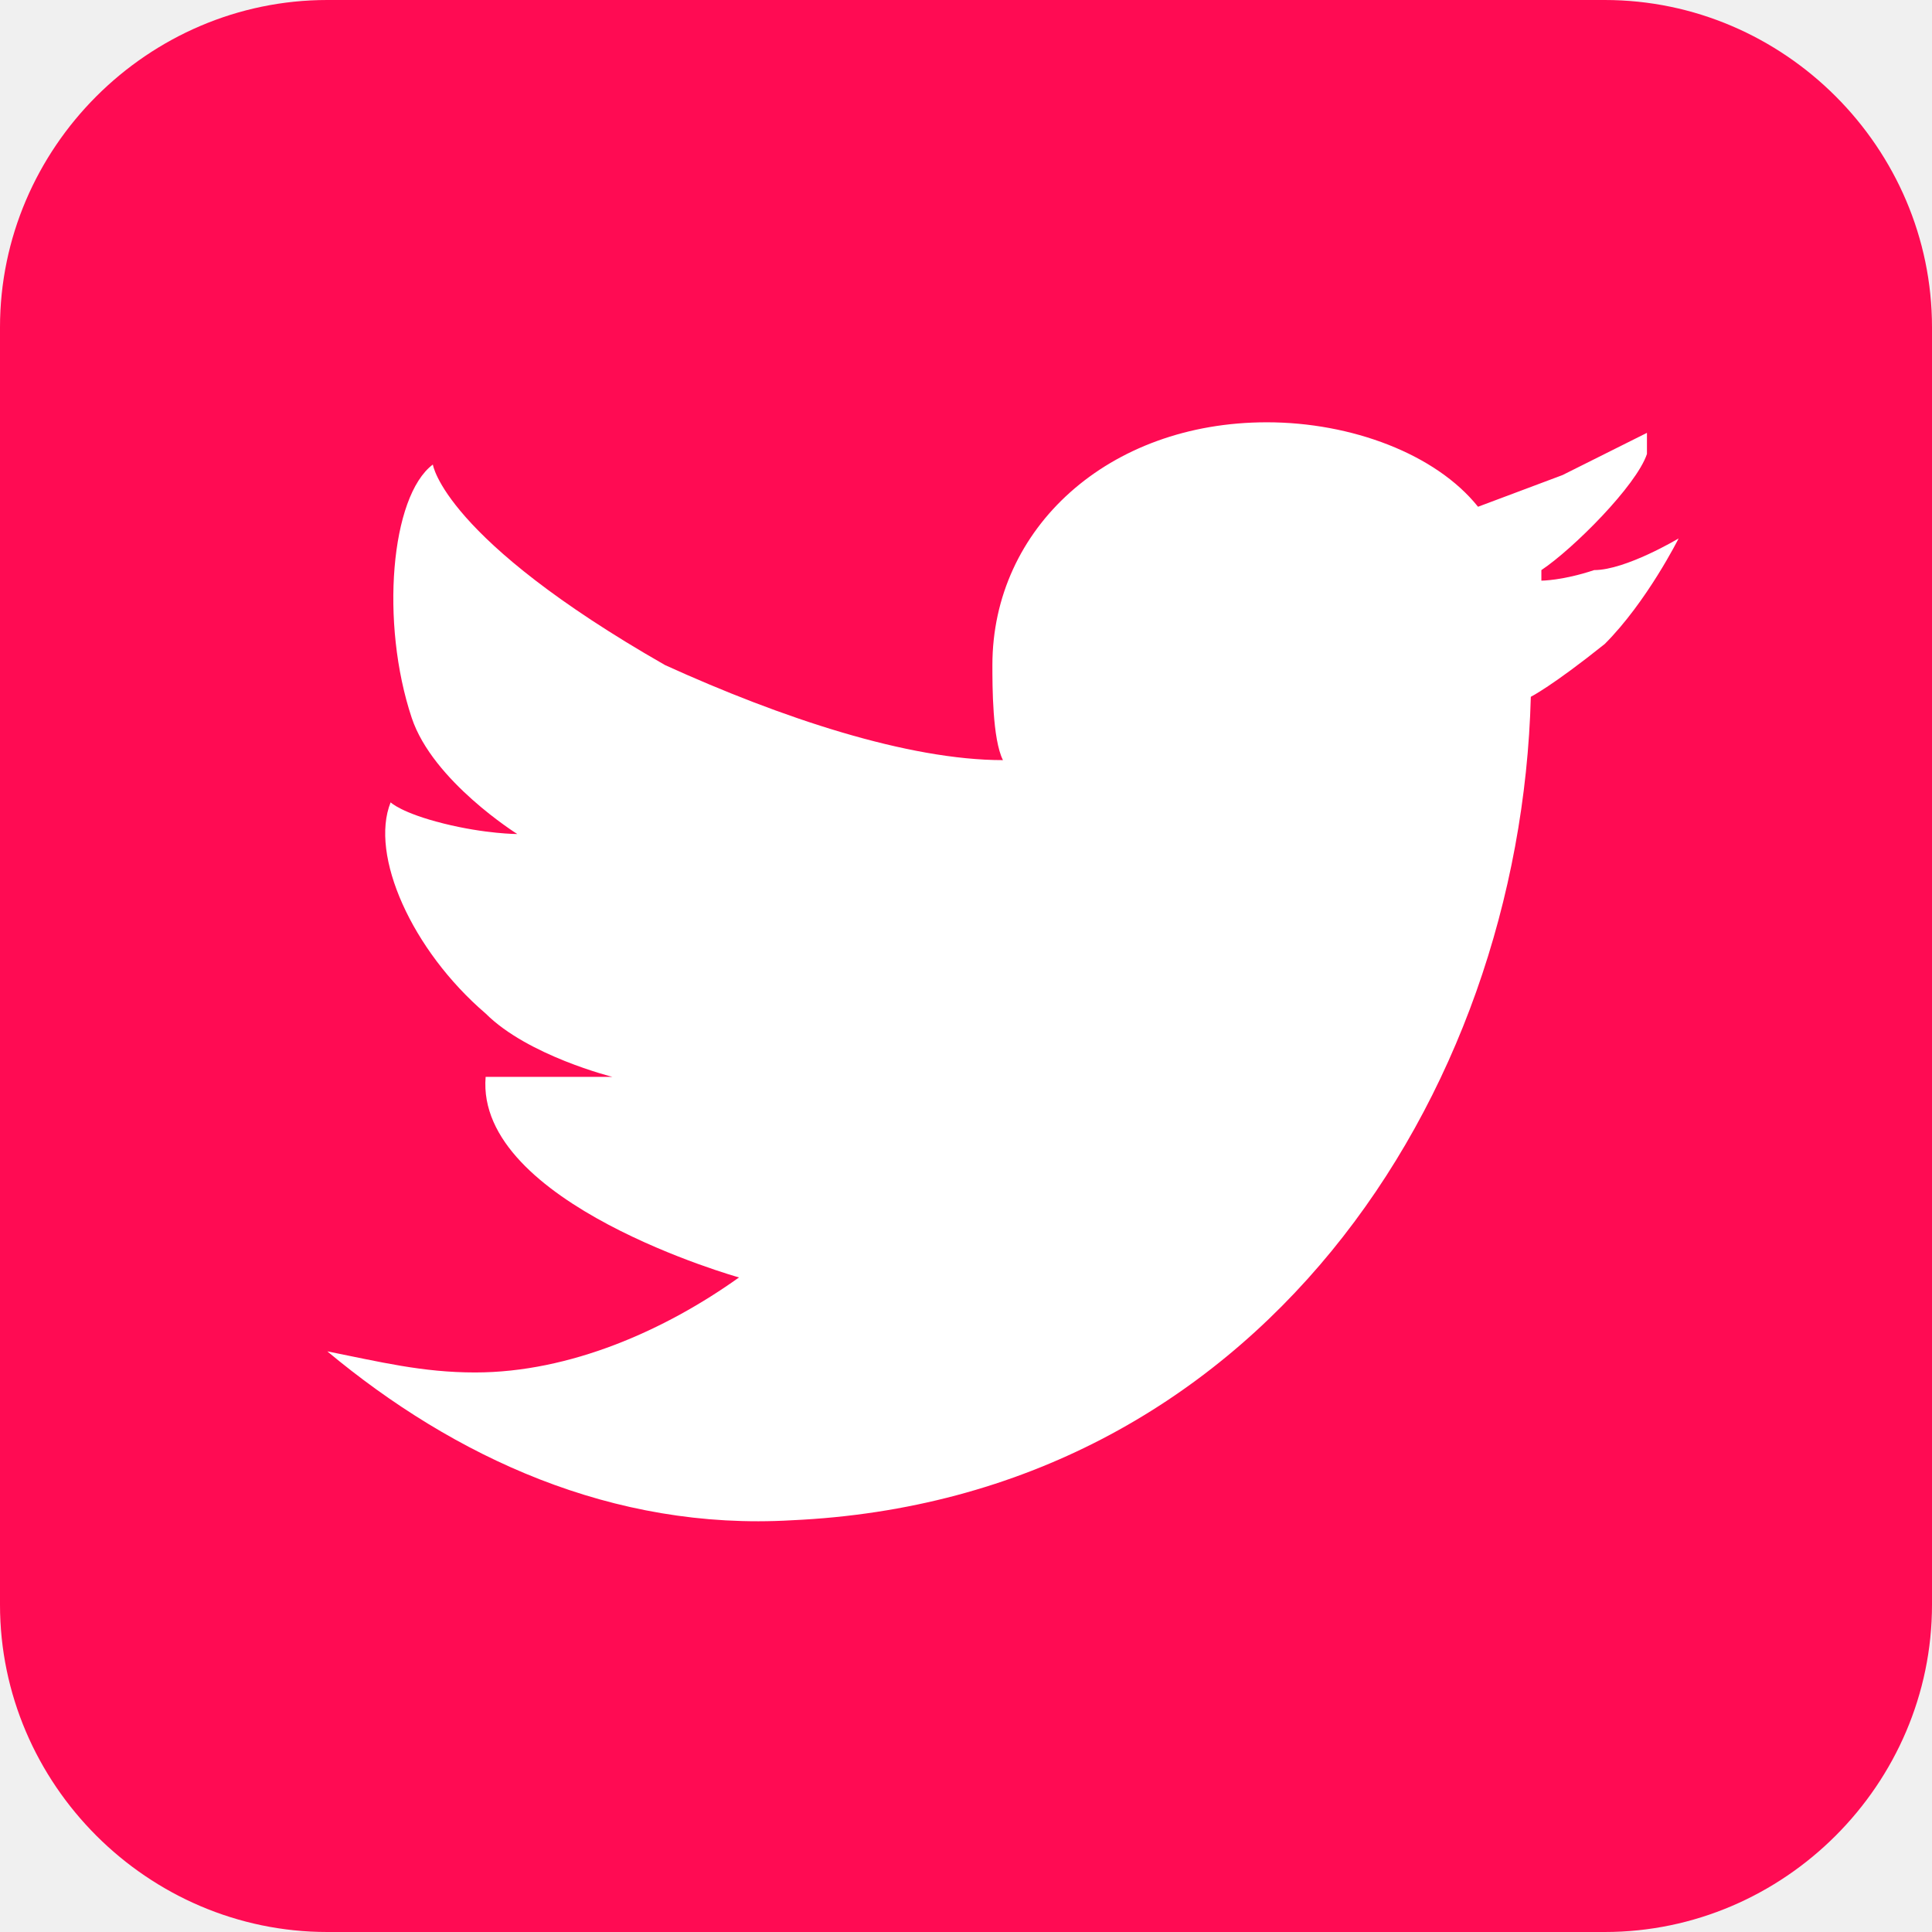
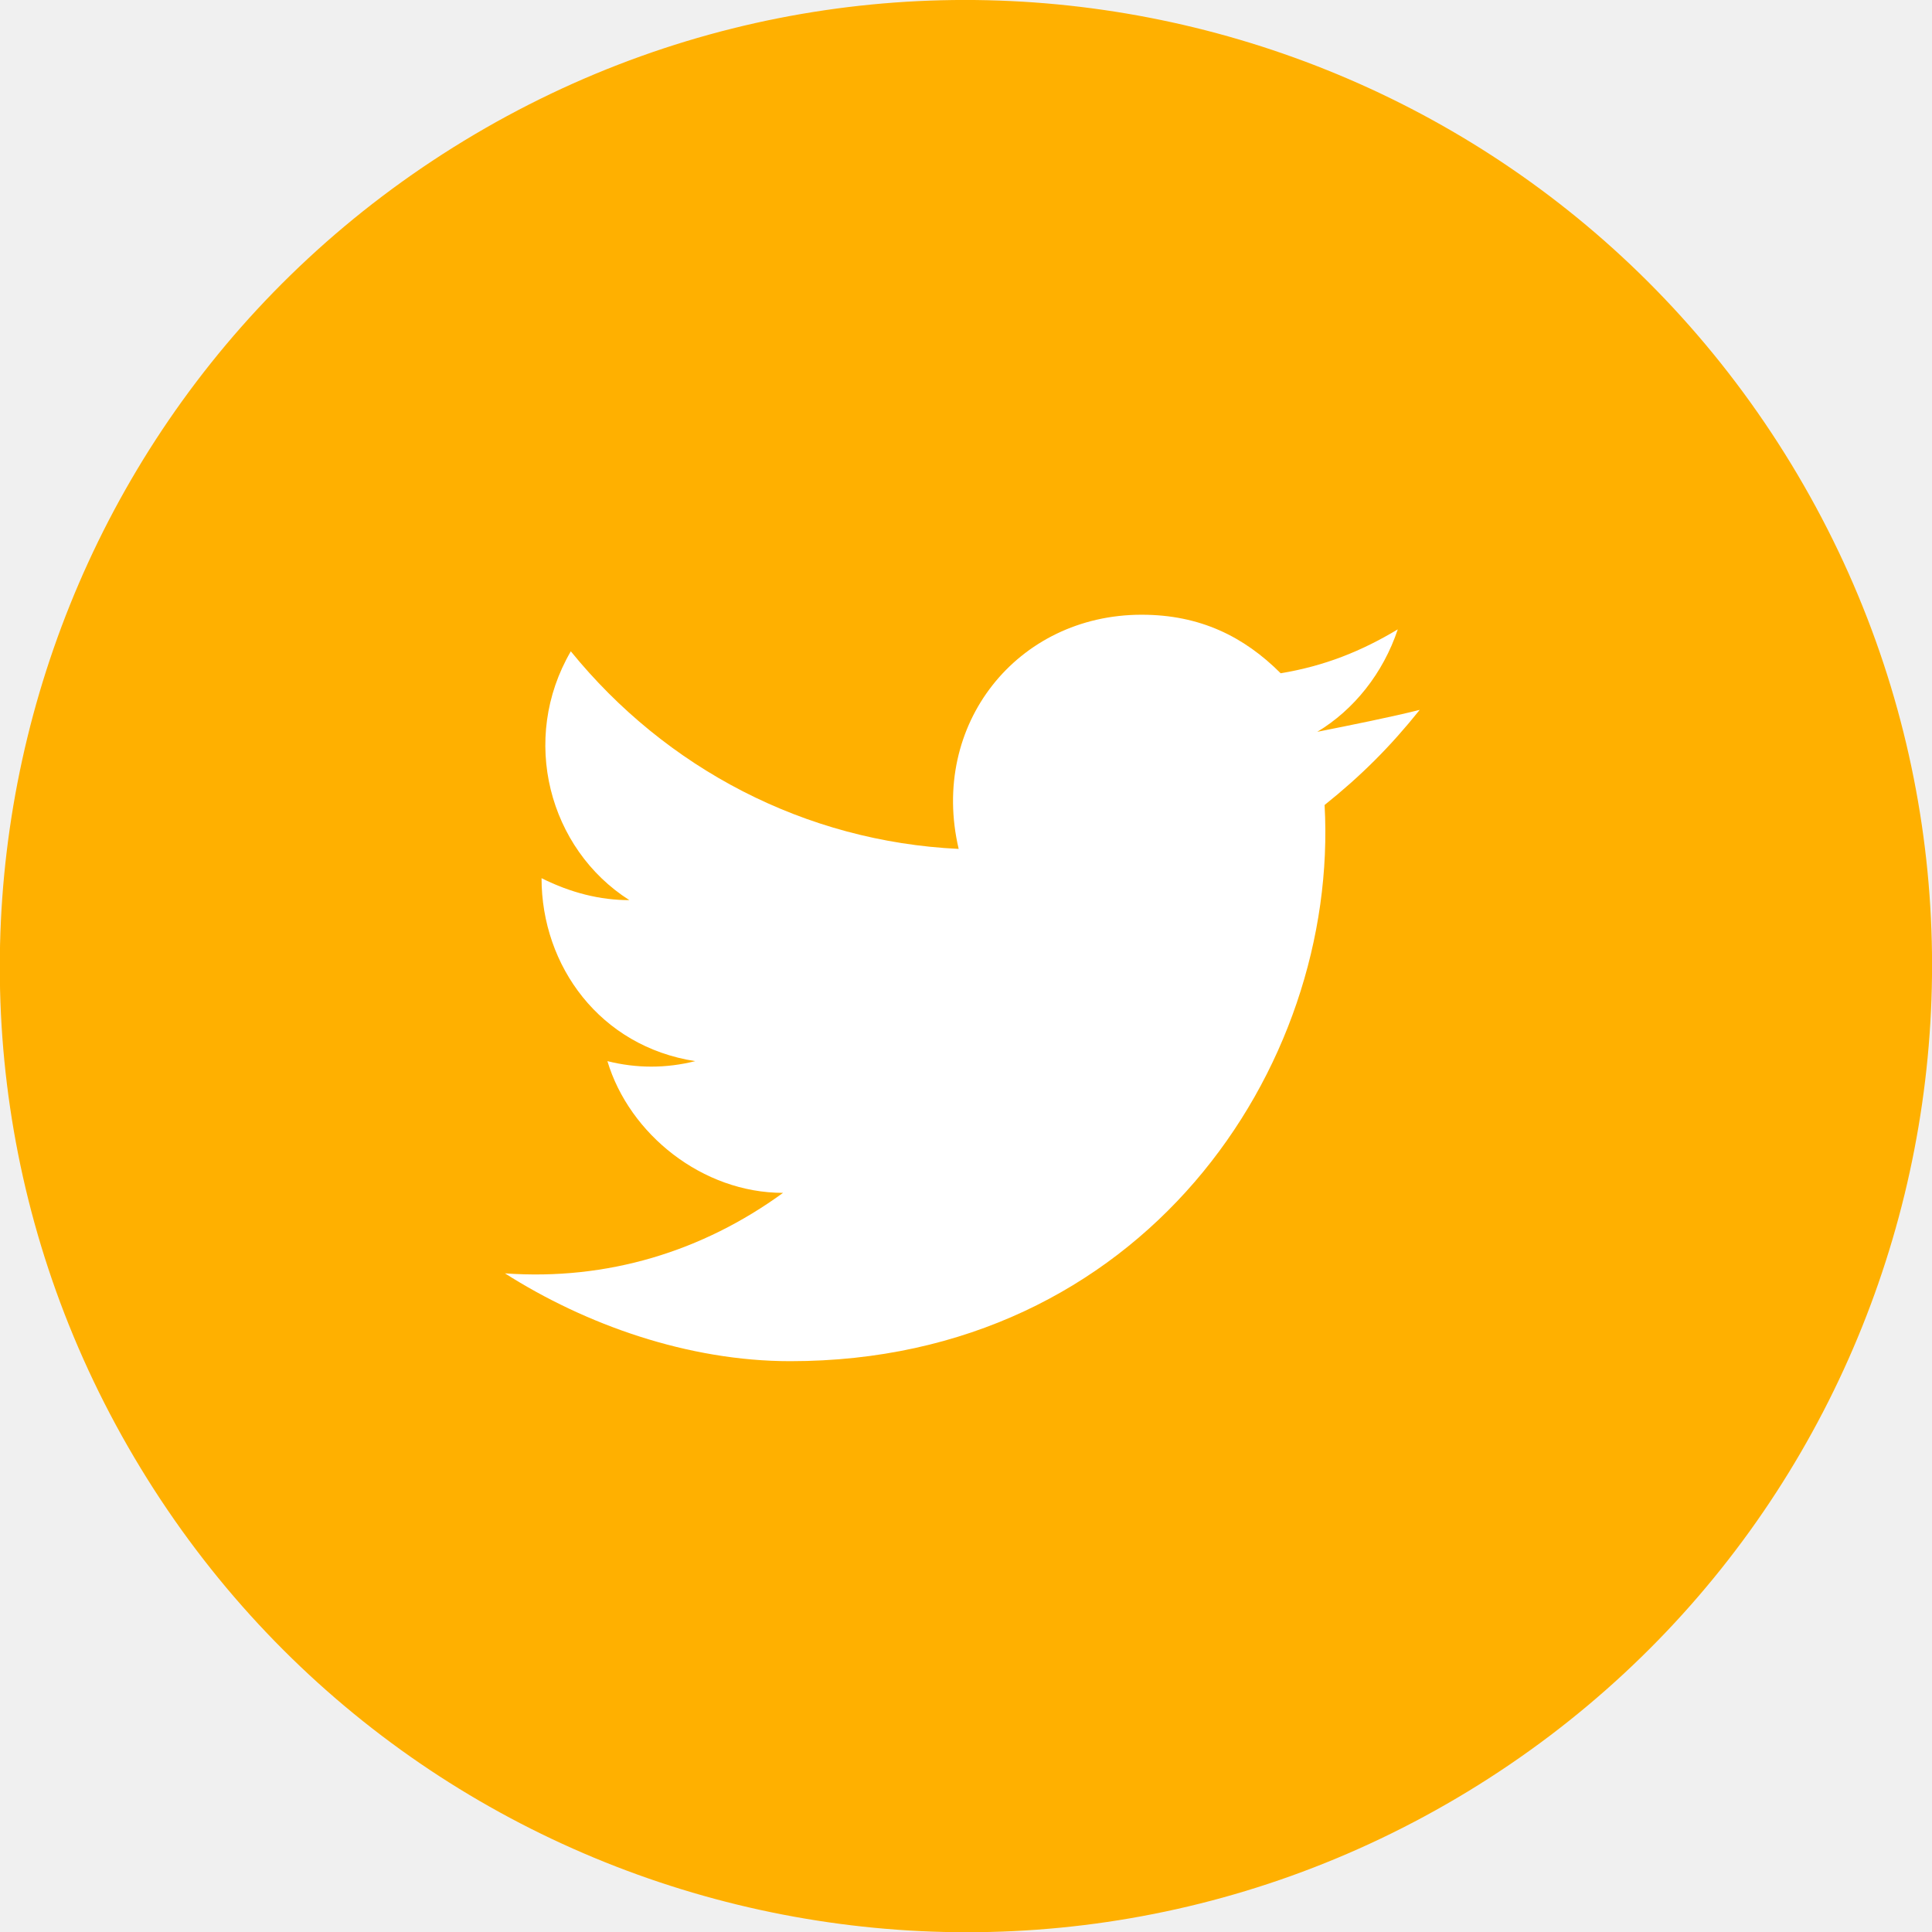
- <svg xmlns="http://www.w3.org/2000/svg" version="1.1" id="Layer_1" x="0px" y="0px" viewBox="0 0 18.3 18.3" style="enable-background:new 0 0 18.3 18.3;" xml:space="preserve">
+ <svg xmlns="http://www.w3.org/2000/svg" version="1.1" id="Layer_1" x="0px" y="0px" viewBox="0 0 26.4 26.4" style="enable-background:new 0 0 26.4 26.4;" xml:space="preserve">
  <style type="text/css">
- 	.st0{fill:#FF0B53;}
+ 	.st0{fill:#FFB000;}
	.st1{fill:#FFFFFF;}
</style>
  <g>
-     <g>
-       <path class="st0" d="M18.3,15.2c0,1.7-1.4,3.1-3.1,3.1H3.1c-1.7,0-3.1-1.4-3.1-3.1V3.1C0,1.4,1.4,0,3.1,0h12.1    c1.7,0,3.1,1.4,3.1,3.1V15.2z" />
-     </g>
-     <g>
-       <polygon class="st1" points="15.6,4.1 15.6,4.1 15.6,4.1   " />
-       <path class="st1" d="M15.1,5.4c-0.3,0.1-0.5,0.1-0.5,0.1l0-0.1c0.3-0.2,0.9-0.8,1-1.1c0-0.1,0-0.2,0-0.2l-0.8,0.4L14,4.8l0,0    C13.6,4.3,12.8,4,12,4c-1.5,0-2.6,1-2.6,2.3c0,0.2,0,0.7,0.1,0.9c0,0.1,0-0.1,0,0c-0.9,0-2.1-0.4-3.2-0.9C4.2,5.1,4.1,4.4,4.1,4.4    C3.7,4.7,3.6,5.9,3.9,6.8c0.2,0.6,1,1.1,1,1.1l0,0c0,0-0.3,0-0.7-0.1C3.8,7.7,3.7,7.6,3.7,7.6C3.5,8.1,3.9,9,4.6,9.6    C5,10,5.8,10.2,5.8,10.2l-1.2,0C4.5,11.4,7,12.1,7,12.1l0,0C6.3,12.6,5.4,13,4.5,13c-0.5,0-0.9-0.1-1.4-0.2c1.2,1,2.7,1.7,4.4,1.6    c4.4-0.2,6.9-4,7-7.8l0,0c0,0,0.2-0.1,0.7-0.5c0.4-0.4,0.7-1,0.7-1S15.4,5.4,15.1,5.4z" />
-       <path class="st1" d="M15.6,4.1C15.6,4.2,15.6,4.1,15.6,4.1L15.6,4.1z" />
-     </g>
+     <ellipse id="XMLID_00000017485646277268306880000018246092153593169817_" transform="matrix(0.8544 -0.5196 0.5196 0.8544 -4.9377 8.7821)" class="st0" cx="13.2" cy="13.2" rx="13.2" ry="13.2" />
+     <path id="XMLID_00000018205935389390434170000005207633078604669078_" class="st1" d="M19.1,8.6c-0.5,0.3-1,0.5-1.6,0.6   c-0.5-0.5-1.1-0.8-1.9-0.8c-1.7,0-2.9,1.5-2.5,3.2c-2.1-0.1-4-1.1-5.3-2.7c-0.7,1.2-0.3,2.7,0.8,3.4c-0.4,0-0.8-0.1-1.2-0.3   c0,1.2,0.8,2.3,2.1,2.5c-0.4,0.1-0.8,0.1-1.2,0c0.3,1,1.3,1.8,2.4,1.8c-1.1,0.8-2.4,1.2-3.8,1.1c1.1,0.7,2.5,1.2,3.9,1.2   c4.8,0,7.5-4,7.3-7.6c0.5-0.4,0.9-0.8,1.3-1.3C19,9.8,18.5,9.9,18,10C18.5,9.7,18.9,9.2,19.1,8.6z" />
  </g>
</svg>
